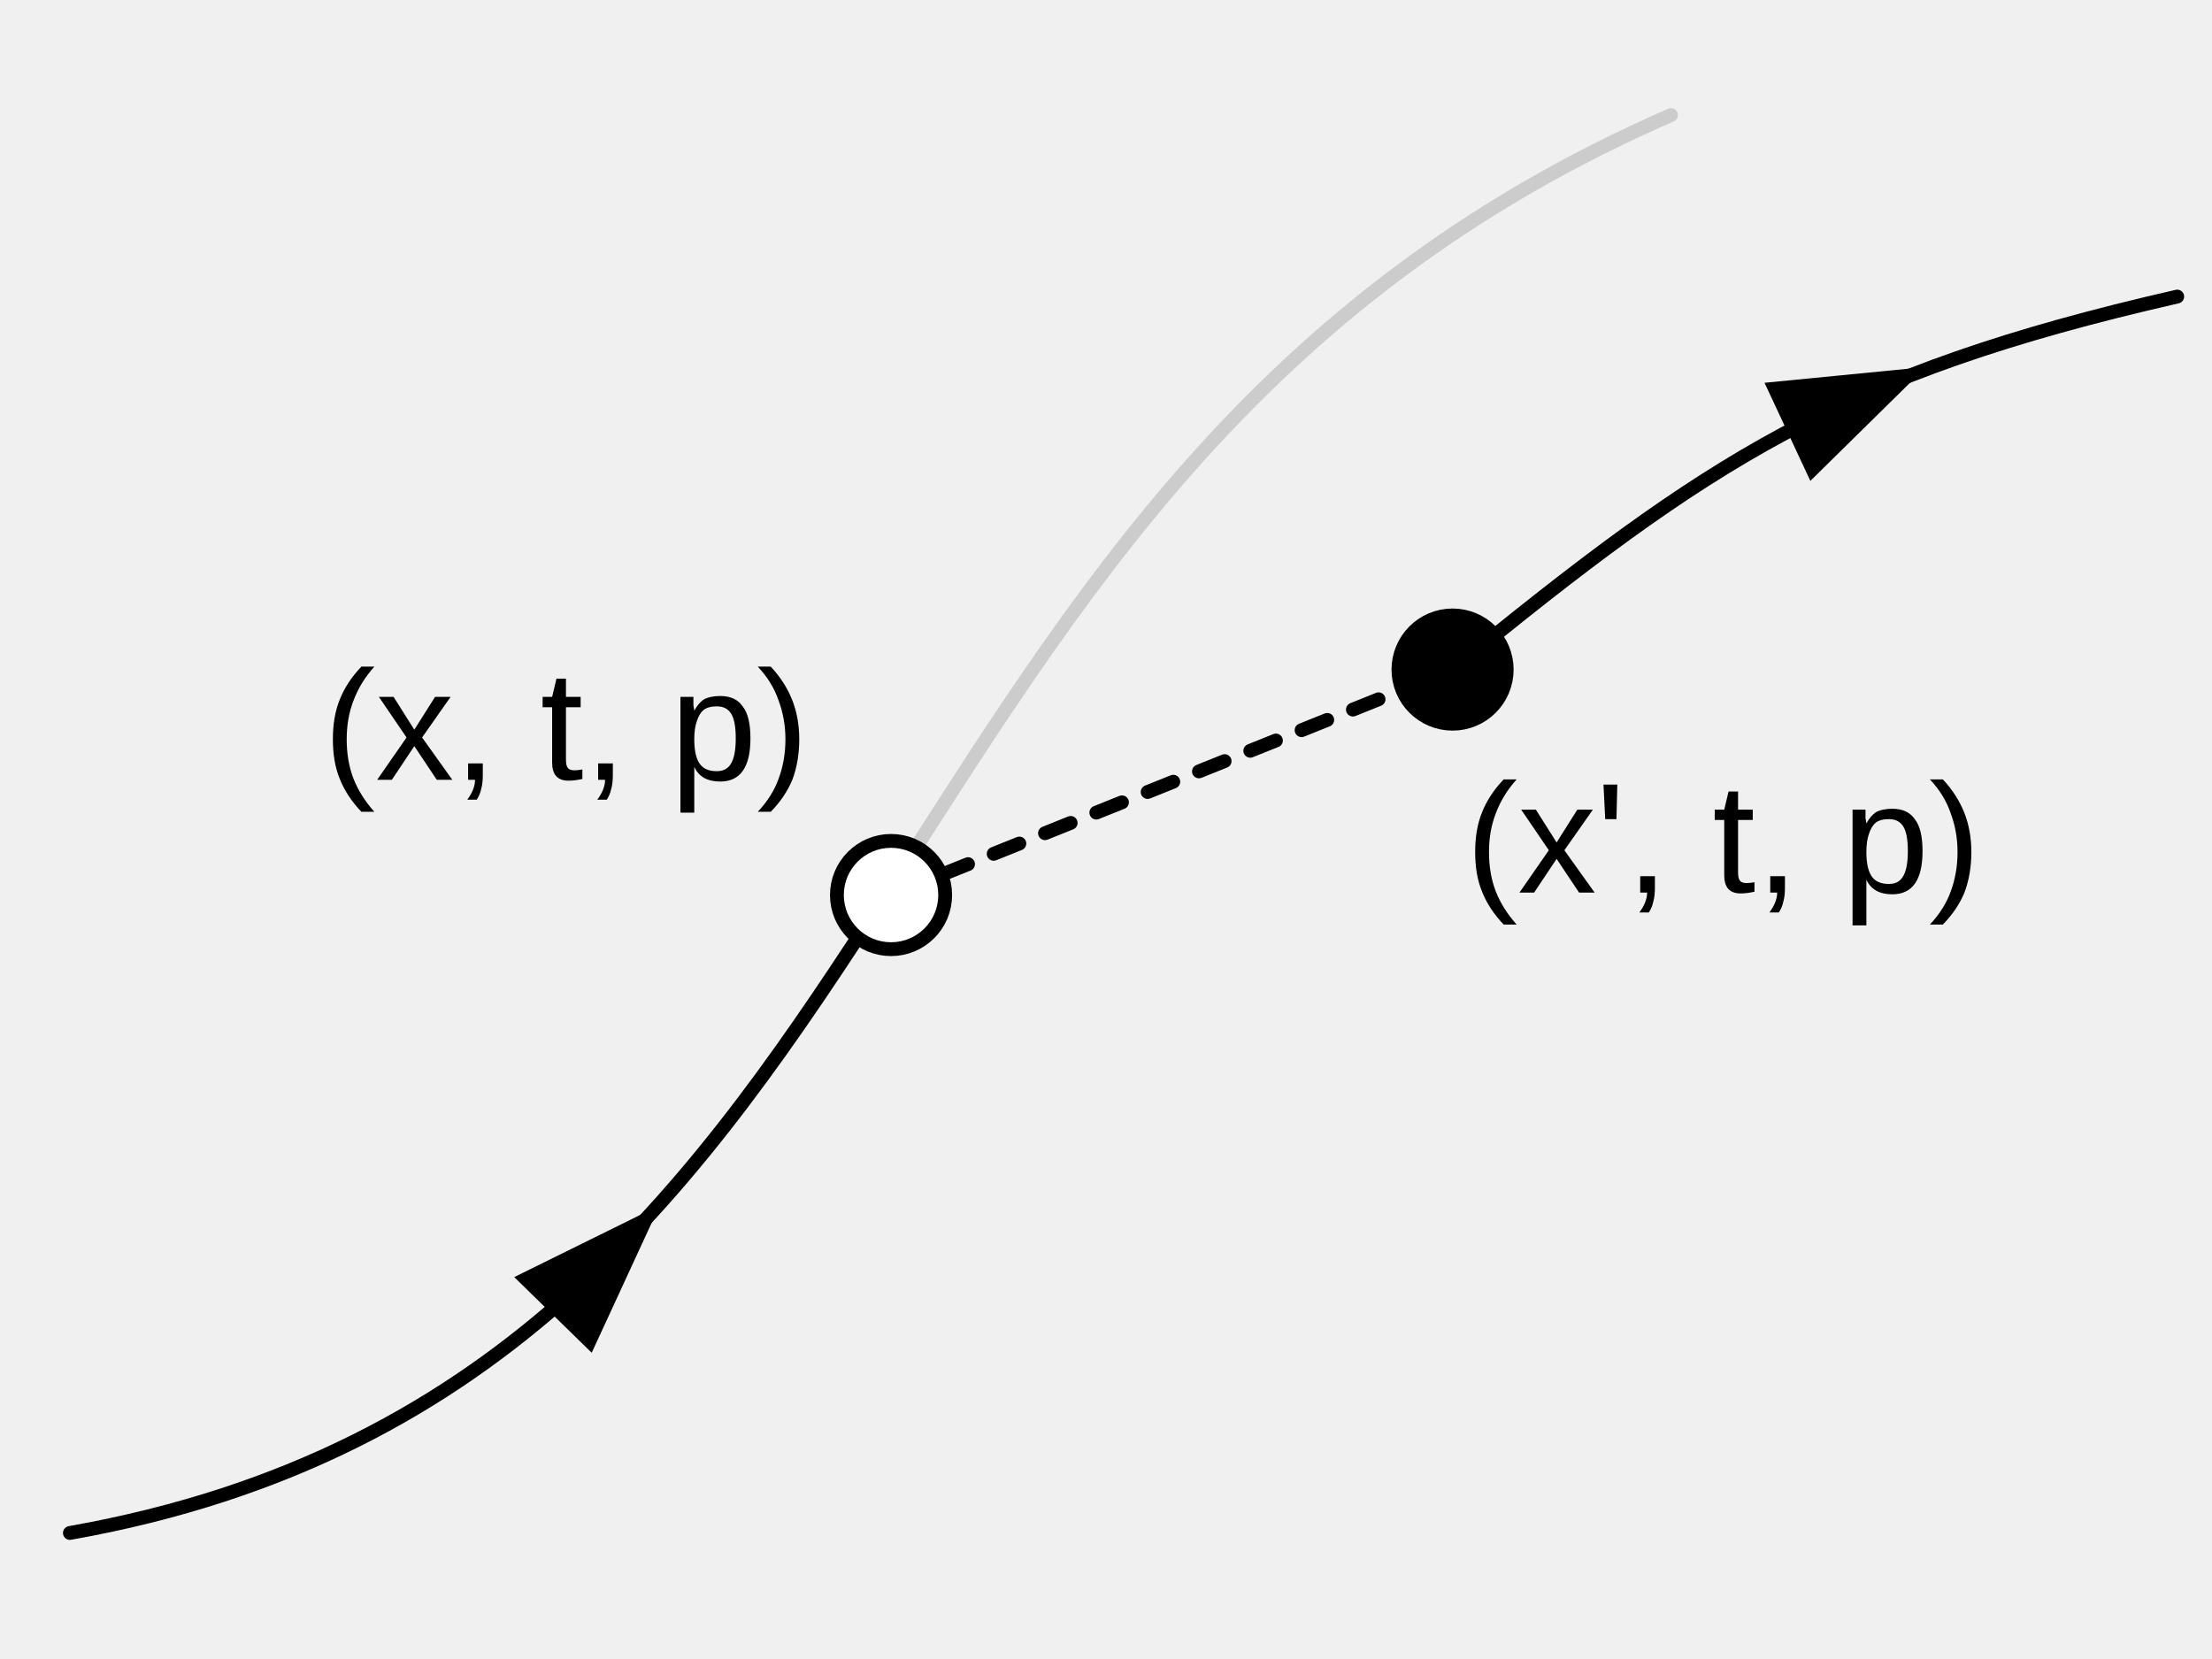
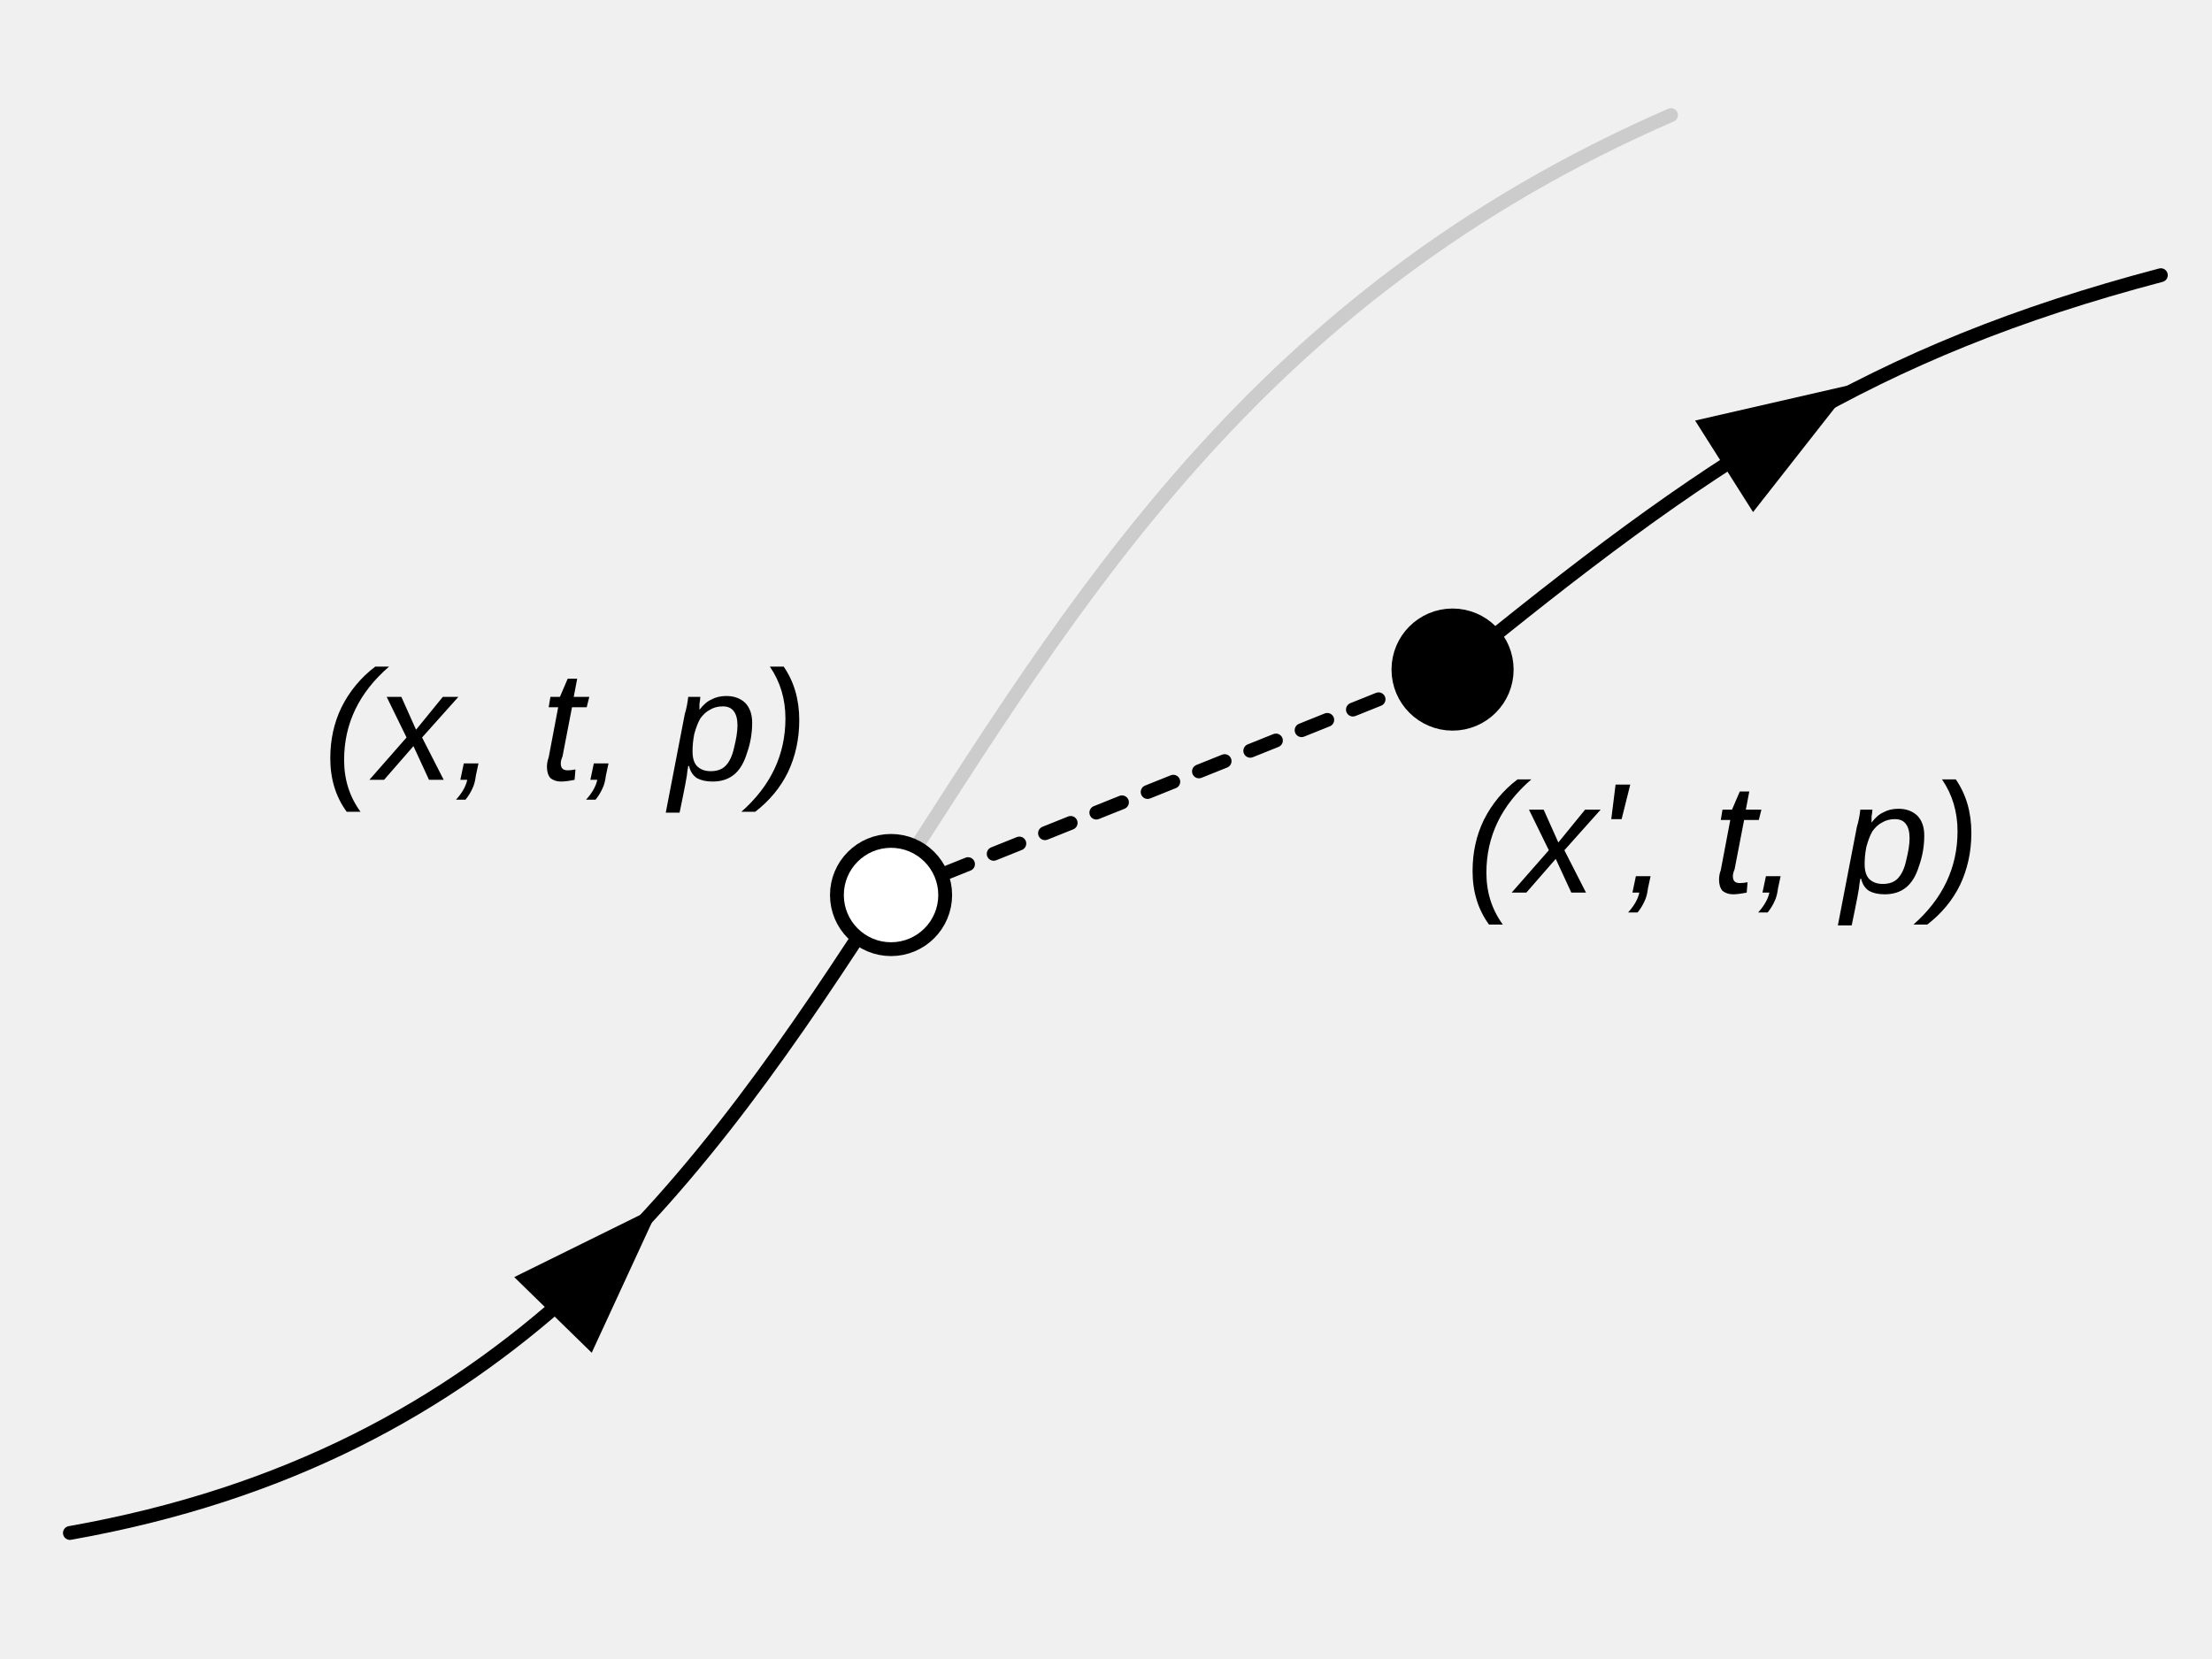
<svg xmlns="http://www.w3.org/2000/svg" width="40mm" height="30mm" viewBox="0 0 40 30" version="1.1" id="svg8">
  <defs id="defs2" />
  <g id="layer1" transform="translate(0,-267)">
    <path style="color:#000000;overflow:visible;opacity:1;vector-effect:none;fill:none;fill-opacity:1;fill-rule:evenodd;stroke:#cccccc;stroke-width:0.25;stroke-linecap:round;stroke-linejoin:round;stroke-miterlimit:4;stroke-dasharray:none;stroke-dashoffset:0;stroke-opacity:1;paint-order:stroke markers fill" d="m 16.058,283.11 c 3.377,-5.238 6.614,-10.742 14.159,-14.029" id="path815-89" />
    <path style="color:#000000;overflow:visible;opacity:1;vector-effect:none;fill:#000000;fill-opacity:1;fill-rule:evenodd;stroke:#000000;stroke-width:0.25;stroke-linecap:round;stroke-linejoin:round;stroke-miterlimit:4;stroke-dasharray:0.5, 0.5;stroke-dashoffset:0;stroke-opacity:1;paint-order:stroke markers fill" d="M 16.113,283.185 26.267,279.108" id="path834" />
    <path style="color:#000000;overflow:visible;opacity:1;vector-effect:none;fill:none;fill-opacity:1;fill-rule:evenodd;stroke:#000000;stroke-width:0.25;stroke-linecap:round;stroke-linejoin:round;stroke-miterlimit:4;stroke-dasharray:none;stroke-dashoffset:0;stroke-opacity:1;paint-order:stroke markers fill" d="m 1.264,294.721 c 7.9,-1.401 11.417,-6.373 14.794,-11.611" id="path815" />
    <circle style="color:#000000;overflow:visible;opacity:1;vector-effect:none;fill:#ffffff;fill-opacity:1;fill-rule:evenodd;stroke:#000000;stroke-width:0.5;stroke-linecap:round;stroke-linejoin:round;stroke-miterlimit:4;stroke-dasharray:none;stroke-dashoffset:0;stroke-opacity:1;paint-order:stroke markers fill" id="path817" cx="16.113" cy="283.185" r="0.854" />
    <circle style="color:#000000;overflow:visible;opacity:1;vector-effect:none;fill:#000000;fill-opacity:1;fill-rule:evenodd;stroke:#000000;stroke-width:0.5;stroke-linecap:round;stroke-linejoin:round;stroke-miterlimit:4;stroke-dasharray:none;stroke-dashoffset:0;stroke-opacity:1;paint-order:stroke markers fill" id="path817-3" cx="26.267" cy="279.108" r="0.854" />
-     <text xml:space="preserve" style="font-size:3.528px;line-height:125%;font-family:Arial;-inkscape-font-specification:Arial;letter-spacing:0px;word-spacing:0px;writing-mode:lr-tb;fill:none;stroke:#000000;stroke-width:0.265px;stroke-linecap:butt;stroke-linejoin:miter;stroke-opacity:1" x="5.846" y="281.103" id="text838">
-       <tspan id="tspan836" x="5.846" y="281.103" style="font-size:2.822px;fill:#000000;fill-opacity:1;stroke:none;stroke-width:0.265px">(x, t, p)</tspan>
+     <text xml:space="preserve" style="font-size:3.528px;line-height:125%;font-family:Arial;-inkscape-font-specification:'Arial Italic';letter-spacing:0px;word-spacing:0px;writing-mode:lr-tb;fill:none;stroke:#000000;stroke-width:0.265px;stroke-linecap:butt;stroke-linejoin:miter;stroke-opacity:1;font-weight:normal;font-style:italic;font-stretch:normal;font-variant:normal;" x="5.846" y="281.103" id="text838">
+       <tspan id="tspan836" x="5.846" y="281.103" style="font-size:2.822px;fill:#000000;fill-opacity:1;stroke:none;stroke-width:0.265px;-inkscape-font-specification:'Arial Italic';font-family:Arial;font-weight:normal;font-style:italic;font-stretch:normal;font-variant:normal;">(x, t, p)</tspan>
    </text>
-     <text xml:space="preserve" style="font-size:3.528px;line-height:125%;font-family:Arial;-inkscape-font-specification:Arial;letter-spacing:0px;word-spacing:0px;writing-mode:lr-tb;fill:none;stroke:#000000;stroke-width:0.265px;stroke-linecap:butt;stroke-linejoin:miter;stroke-opacity:1" x="26.504" y="283.141" id="text838-3">
-       <tspan id="tspan836-3" x="26.504" y="283.141" style="font-size:2.822px;fill:#000000;fill-opacity:1;stroke:none;stroke-width:0.265px">(x', t, p)</tspan>
+     <text xml:space="preserve" style="font-size:3.528px;line-height:125%;font-family:Arial;-inkscape-font-specification:'Arial Italic';letter-spacing:0px;word-spacing:0px;writing-mode:lr-tb;fill:none;stroke:#000000;stroke-width:0.265px;stroke-linecap:butt;stroke-linejoin:miter;stroke-opacity:1;font-weight:normal;font-style:italic;font-stretch:normal;font-variant:normal;" x="26.504" y="283.141" id="text838-3">
+       <tspan id="tspan836-3" x="26.504" y="283.141" style="font-size:2.822px;fill:#000000;fill-opacity:1;stroke:none;stroke-width:0.265px;-inkscape-font-specification:'Arial Italic';font-family:Arial;font-weight:normal;font-style:italic;font-stretch:normal;font-variant:normal;">(x', t, p)</tspan>
    </text>
    <path style="color:#000000;overflow:visible;opacity:1;vector-effect:none;fill:#000000;fill-opacity:1;fill-rule:evenodd;stroke:none;stroke-width:0.48;stroke-linecap:square;stroke-linejoin:miter;stroke-miterlimit:4;stroke-dasharray:none;stroke-dashoffset:0;stroke-opacity:0.714;paint-order:stroke markers fill" d="m 9.299,290.094 2.632,-1.299 -1.231,2.667" id="path820" />
-     <path style="color:#000000;overflow:visible;opacity:1;vector-effect:none;fill:none;fill-opacity:1;fill-rule:evenodd;stroke:#000000;stroke-width:0.25;stroke-linecap:round;stroke-linejoin:round;stroke-miterlimit:4;stroke-dasharray:none;stroke-dashoffset:0;stroke-opacity:1;paint-order:stroke markers fill" d="m 26.267,279.108 c 4.62,-3.777 6.988,-5.35 13.104,-6.745" id="path815-8" />
-     <path style="color:#000000;overflow:visible;opacity:1;vector-effect:none;fill:#000000;fill-opacity:1;fill-rule:evenodd;stroke:none;stroke-width:0.48;stroke-linecap:square;stroke-linejoin:miter;stroke-miterlimit:4;stroke-dasharray:none;stroke-dashoffset:0;stroke-opacity:0.714;paint-order:stroke markers fill" d="m 31.908,273.922 2.922,-0.286 -2.093,2.06" id="path820-7" />
+     <path style="color:#000000;overflow:visible;opacity:1;vector-effect:none;fill:none;fill-opacity:1;fill-rule:evenodd;stroke:#000000;stroke-width:0.25;stroke-linecap:round;stroke-linejoin:round;stroke-miterlimit:4;stroke-dasharray:none;stroke-dashoffset:0;stroke-opacity:1;paint-order:stroke markers fill" d="m 26.267,279.108 c 4.62,-3.777 7.572,-5.752 12.808,-7.132" id="path815-8" />
+     <path style="color:#000000;overflow:visible;opacity:1;vector-effect:none;fill:#000000;fill-opacity:1;fill-rule:evenodd;stroke:none;stroke-width:0.48;stroke-linecap:square;stroke-linejoin:miter;stroke-miterlimit:4;stroke-dasharray:none;stroke-dashoffset:0;stroke-opacity:0.714;paint-order:stroke markers fill" d="m 30.653,274.605 2.861,-0.656 -1.813,2.311" id="path820-7" />
  </g>
</svg>
